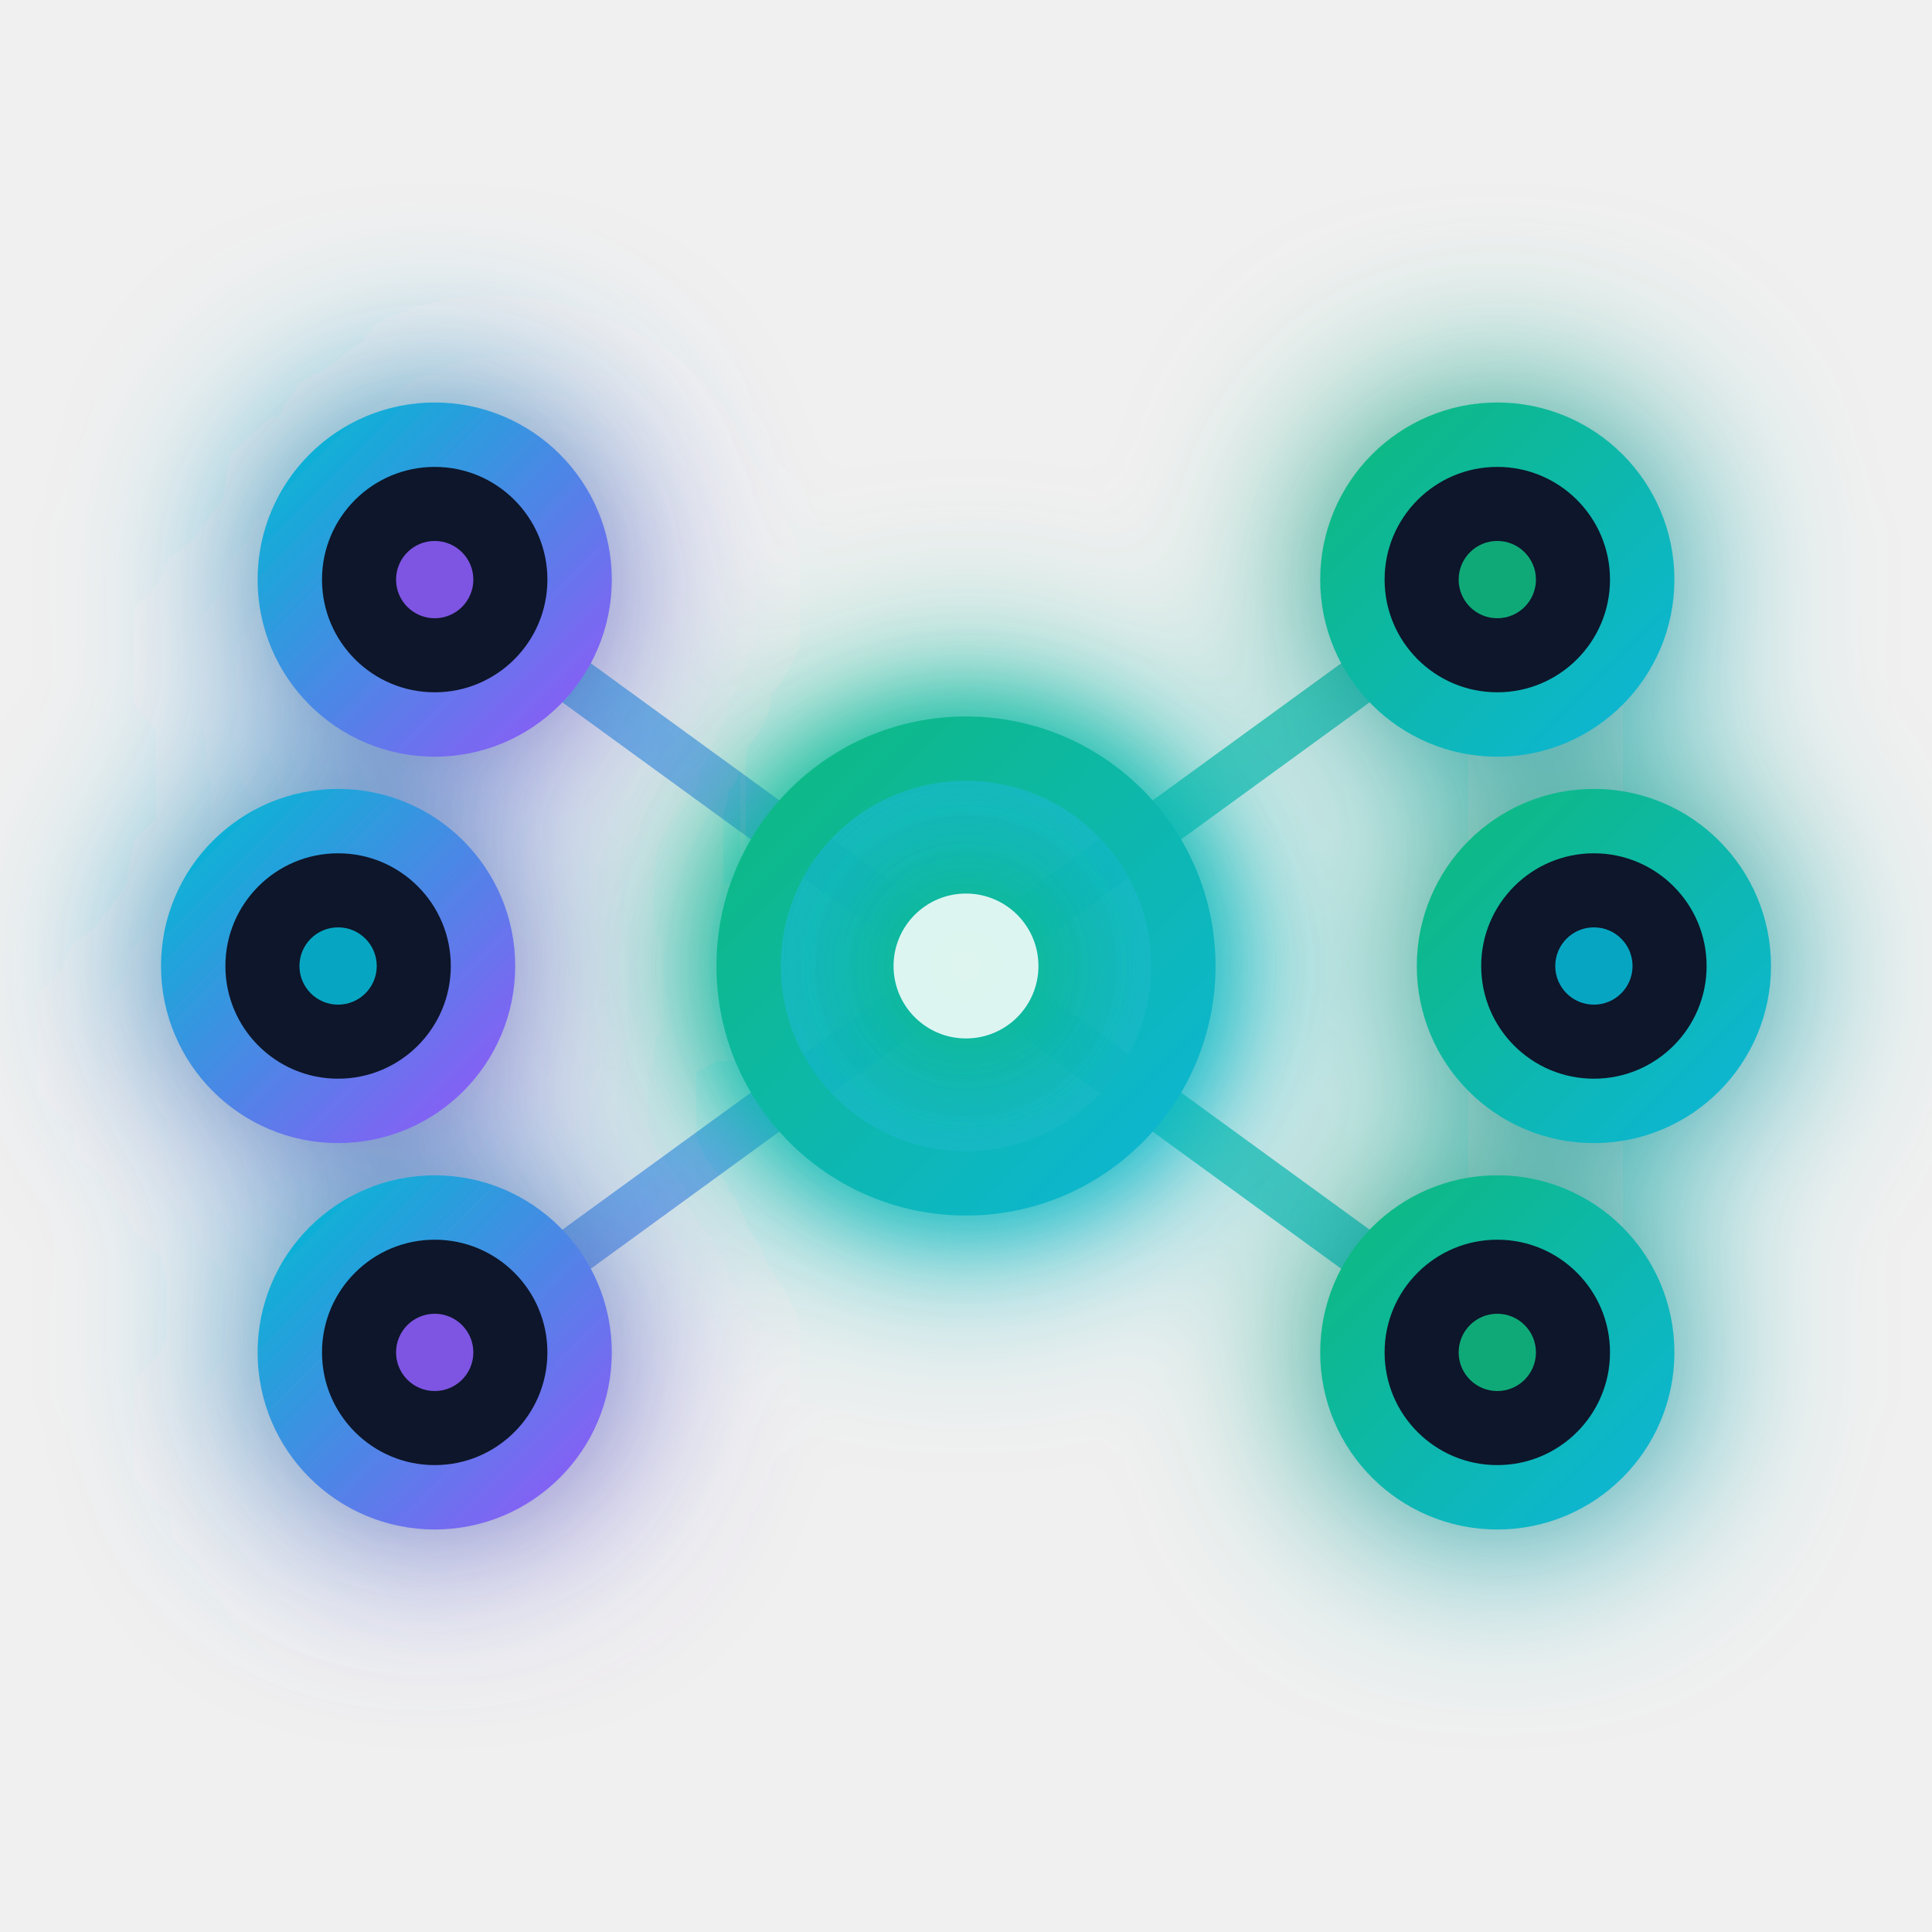
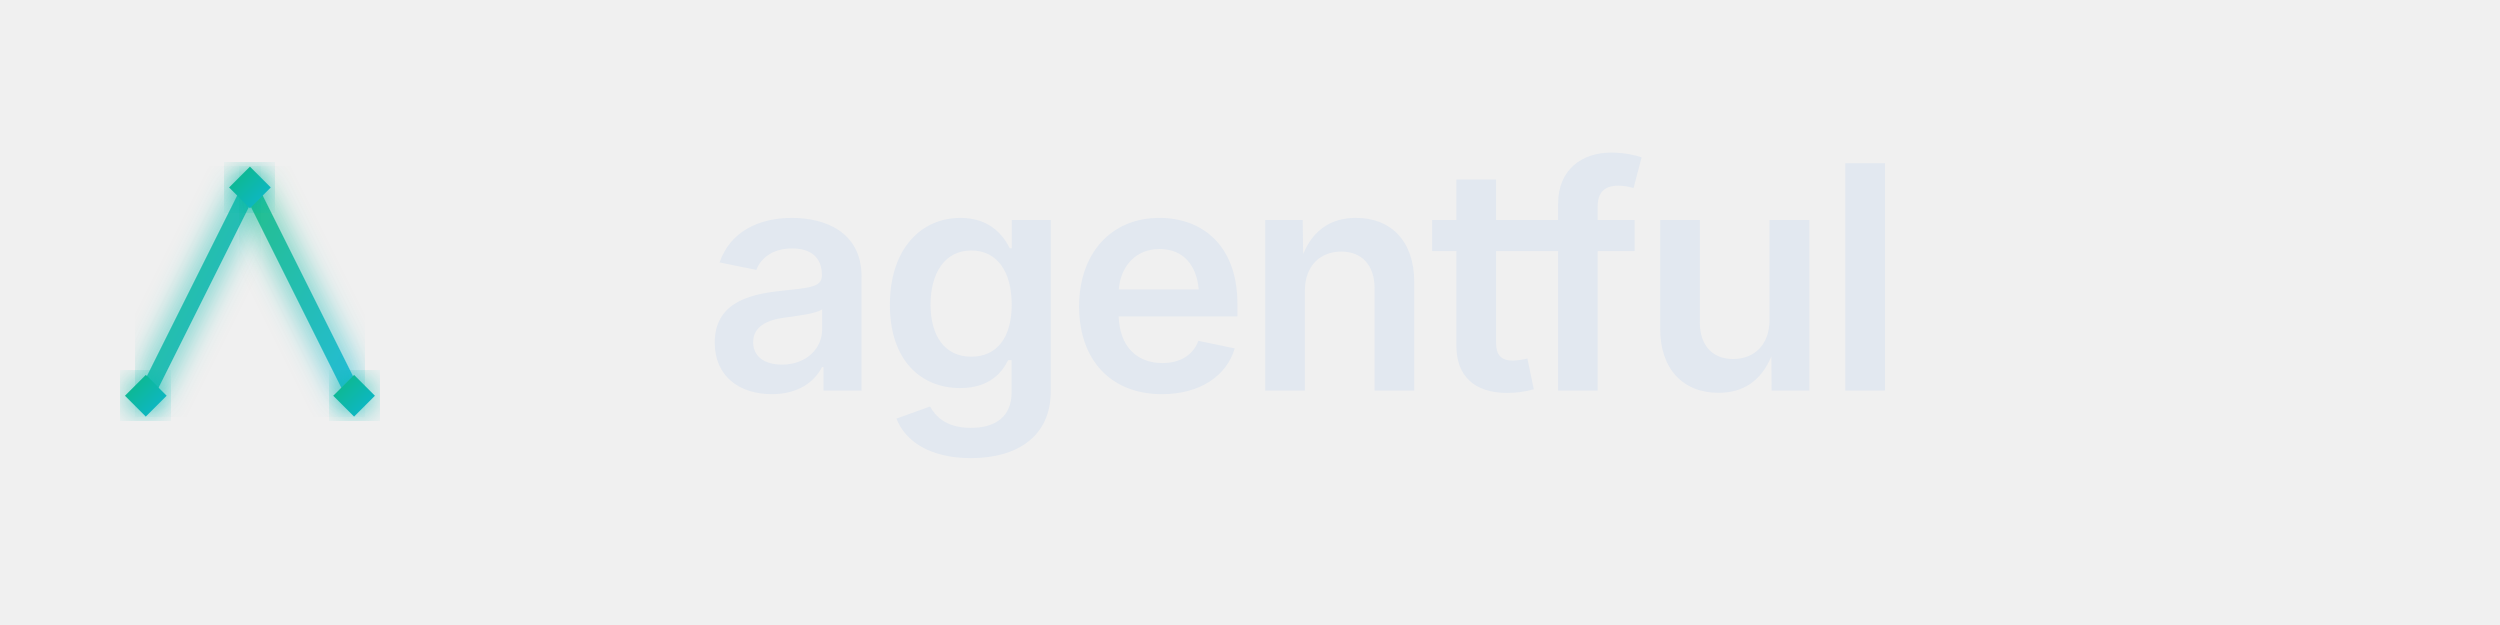
- <svg xmlns="http://www.w3.org/2000/svg" width="120" height="120" viewBox="0 0 120 120" fill="none">
+ <svg xmlns="http://www.w3.org/2000/svg" width="320" height="80" viewBox="0 0 320 80" fill="none">
  <defs>
-     <linearGradient id="gradient-primary" x1="0%" y1="0%" x2="100%" y2="100%">
+     <linearGradient id="grad" x1="0%" y1="0%" x2="100%" y2="100%">
      <stop offset="0%" stop-color="#10b981" />
      <stop offset="100%" stop-color="#06b6d4" />
    </linearGradient>
-     <linearGradient id="gradient-secondary" x1="0%" y1="0%" x2="100%" y2="100%">
-       <stop offset="0%" stop-color="#06b6d4" />
-       <stop offset="100%" stop-color="#8b5cf6" />
-     </linearGradient>
-     <radialGradient id="gradient-radial">
-       <stop offset="0%" stop-color="#10b981" stop-opacity="0.9" />
-       <stop offset="100%" stop-color="#06b6d4" stop-opacity="0.5" />
+     <radialGradient id="particle-gradient">
+       <stop offset="0%" stop-color="#06b6d4" stop-opacity="1" />
+       <stop offset="50%" stop-color="#10b981" stop-opacity="0.6" />
+       <stop offset="100%" stop-color="#10b981" stop-opacity="0" />
    </radialGradient>
-     <filter id="glow-hero" x="-50%" y="-50%" width="200%" height="200%">
-       <feGaussianBlur stdDeviation="3" result="coloredBlur" />
+     <filter id="glow">
+       <feGaussianBlur stdDeviation="1.5" result="blur" />
      <feMerge>
-         <feMergeNode in="coloredBlur" />
+         <feMergeNode in="blur" />
        <feMergeNode in="SourceGraphic" />
      </feMerge>
    </filter>
-     <filter id="outer-glow" x="-100%" y="-100%" width="300%" height="300%">
-       <feGaussianBlur stdDeviation="6" result="coloredBlur" />
+     <filter id="particle-glow">
+       <feGaussianBlur stdDeviation="2" result="blur" />
      <feMerge>
-         <feMergeNode in="coloredBlur" />
+         <feMergeNode in="blur" />
        <feMergeNode in="SourceGraphic" />
      </feMerge>
    </filter>
+     <path id="circular-path" d="M 24 12 L 14 32 L 34 32 Z" fill="none" />
  </defs>
-   <g opacity="0.7">
-     <line class="connection-line" x1="60" y1="60" x2="93" y2="36" stroke="url(#gradient-primary)" stroke-width="3" stroke-linecap="round" />
-     <line class="connection-line" x1="60" y1="60" x2="99" y2="60" stroke="url(#gradient-primary)" stroke-width="3" stroke-linecap="round" />
-     <line class="connection-line" x1="60" y1="60" x2="93" y2="84" stroke="url(#gradient-primary)" stroke-width="3" stroke-linecap="round" />
-     <line class="connection-line" x1="60" y1="60" x2="27" y2="36" stroke="url(#gradient-secondary)" stroke-width="3" stroke-linecap="round" />
-     <line class="connection-line" x1="60" y1="60" x2="21" y2="60" stroke="url(#gradient-secondary)" stroke-width="3" stroke-linecap="round" />
-     <line class="connection-line" x1="60" y1="60" x2="27" y2="84" stroke="url(#gradient-secondary)" stroke-width="3" stroke-linecap="round" />
+   <g transform="translate(0, 8) scale(1.333)">
+     <g>
+       <line x1="24" y1="12" x2="14" y2="32" stroke="url(#grad)" stroke-width="1.5" stroke-linecap="round" opacity="0.9" filter="url(#glow)" />
+       <line x1="24" y1="12" x2="34" y2="32" stroke="url(#grad)" stroke-width="1.5" stroke-linecap="round" opacity="0.9" filter="url(#glow)" />
+       <line x1="14" y1="32" x2="34" y2="32" stroke="#10b981" stroke-width="2" stroke-linecap="round" opacity="1" filter="url(#glow)" />
+     </g>
+     <g class="particles">
+       <circle r="2.5" fill="url(#particle-gradient)" filter="url(#particle-glow)" opacity="0">
+         <animate attributeName="opacity" from="0" to="1" dur="0.1s" fill="freeze" />
+         <animateMotion dur="4s" repeatCount="indefinite">
+           <mpath href="#circular-path" />
+         </animateMotion>
+       </circle>
+       <circle r="2.5" fill="url(#particle-gradient)" filter="url(#particle-glow)" opacity="0">
+         <animate attributeName="opacity" from="0" to="1" dur="0.1s" begin="1.33s" fill="freeze" />
+         <animateMotion dur="4s" repeatCount="indefinite" begin="1.33s">
+           <mpath href="#circular-path" />
+         </animateMotion>
+       </circle>
+       <circle r="2.5" fill="url(#particle-gradient)" filter="url(#particle-glow)" opacity="0">
+         <animate attributeName="opacity" from="0" to="1" dur="0.1s" begin="2.66s" fill="freeze" />
+         <animateMotion dur="4s" repeatCount="indefinite" begin="2.66s">
+           <mpath href="#circular-path" />
+         </animateMotion>
+       </circle>
+     </g>
+     <path d="M 24 10 L 26 12 L 24 14 L 22 12 Z" fill="url(#grad)" filter="url(#glow)" class="node n1" />
+     <path d="M 14 30 L 16 32 L 14 34 L 12 32 Z" fill="url(#grad)" filter="url(#glow)" class="node n2" />
+     <path d="M 34 30 L 36 32 L 34 34 L 32 32 Z" fill="url(#grad)" filter="url(#glow)" class="node n3" />
  </g>
-   <g filter="url(#outer-glow)">
-     <circle class="agent-node agent-node-center" cx="60" cy="60" r="13.5" fill="url(#gradient-radial)" stroke="url(#gradient-primary)" stroke-width="4" filter="url(#glow-hero)" />
-     <circle class="agent-node" cx="93" cy="36" r="9" fill="#0f172a" stroke="url(#gradient-primary)" stroke-width="4" />
-     <circle class="agent-node" cx="99" cy="60" r="9" fill="#0f172a" stroke="url(#gradient-primary)" stroke-width="4" />
-     <circle class="agent-node" cx="93" cy="84" r="9" fill="#0f172a" stroke="url(#gradient-primary)" stroke-width="4" />
-     <circle class="agent-node" cx="27" cy="36" r="9" fill="#0f172a" stroke="url(#gradient-secondary)" stroke-width="4" />
-     <circle class="agent-node" cx="21" cy="60" r="9" fill="#0f172a" stroke="url(#gradient-secondary)" stroke-width="4" />
-     <circle class="agent-node" cx="27" cy="84" r="9" fill="#0f172a" stroke="url(#gradient-secondary)" stroke-width="4" />
-   </g>
-   <g opacity="0.9">
-     <circle cx="60" cy="60" r="4.5" fill="#ffffff" opacity="0.95" />
-     <circle cx="93" cy="36" r="2.4" fill="#10b981" />
-     <circle cx="99" cy="60" r="2.4" fill="#06b6d4" />
-     <circle cx="93" cy="84" r="2.4" fill="#10b981" />
-     <circle cx="27" cy="36" r="2.4" fill="#8b5cf6" />
-     <circle cx="21" cy="60" r="2.4" fill="#06b6d4" />
-     <circle cx="27" cy="84" r="2.4" fill="#8b5cf6" />
-   </g>
+   <text x="90" y="50" font-family="system-ui, -apple-system, sans-serif" font-size="40" font-weight="600" fill="#e2e8f0" letter-spacing="-0.02em">
+     agentful
+   </text>
  <style>
-     @keyframes data-flow {
-       0%, 100% {
-         stroke-dashoffset: 100;
-         opacity: 0.5;
+     @keyframes flow {
+       0% {
+         opacity: 0.2;
      }
      50% {
-         stroke-dashoffset: 0;
+         opacity: 1;
+       }
+       100% {
+         opacity: 0.2;
+       }
+     }
+ 
+     @keyframes node-pulse {
+       0%, 100% {
+         filter: url(#glow) drop-shadow(0 0 3px rgba(16, 185, 129, 0.5));
        opacity: 0.9;
+       }
+       25% {
+         filter: url(#glow) drop-shadow(0 0 10px rgba(6, 182, 212, 1));
+         opacity: 1;
+       }
+       50% {
+         filter: url(#glow) drop-shadow(0 0 14px rgba(16, 185, 129, 1));
+         opacity: 1;
+       }
+       75% {
+         filter: url(#glow) drop-shadow(0 0 10px rgba(6, 182, 212, 1));
+         opacity: 1;
+       }
+     }
+ 
+     @keyframes triangle-breathe {
+       0%, 100% {
+         transform: scale(1);
+       }
+       50% {
+         transform: scale(1.02);
      }
    }

    @media (prefers-reduced-motion: no-preference) {
-       .connection-line {
-         stroke-dasharray: 50;
-         animation: data-flow 3s ease-in-out infinite;
+ 
+       .node {
+         animation: node-pulse 2.5s ease-in-out infinite;
      }

-       .connection-line:nth-child(1) { animation-delay: 0s; }
-       .connection-line:nth-child(2) { animation-delay: 0.5s; }
-       .connection-line:nth-child(3) { animation-delay: 1s; }
-       .connection-line:nth-child(4) { animation-delay: 1.5s; }
-       .connection-line:nth-child(5) { animation-delay: 2s; }
-       .connection-line:nth-child(6) { animation-delay: 2.5s; }
-     }
+       .n1 { animation-delay: 0.15s; }
+       .n2 { animation-delay: 0.5s; }
+       .n3 { animation-delay: 0.85s; }

-     .agent-node {
-       transition: transform 0.3s cubic-bezier(0.68, -0.55, 0.265, 1.55);
-       cursor: pointer;
-     }
- 
-     .agent-node:hover {
-       transform: scale(1.15);
-       filter: drop-shadow(0 0 16px #10b981);
-     }
- 
-     .agent-node-center:hover {
-       filter: url(#glow-hero) drop-shadow(0 0 24px #10b981);
+       g {
+         transform-origin: 32px 32px;
+         animation: triangle-breathe 4s ease-in-out infinite;
+       }
    }

    @media (prefers-reduced-motion: reduce) {
-       .connection-line, .agent-node {
+       .line, .node, g {
        animation: none !important;
-       }
-       .agent-node:hover {
-         transform: scale(1.1);
-         transition: none;
      }
    }
  </style>
</svg>
